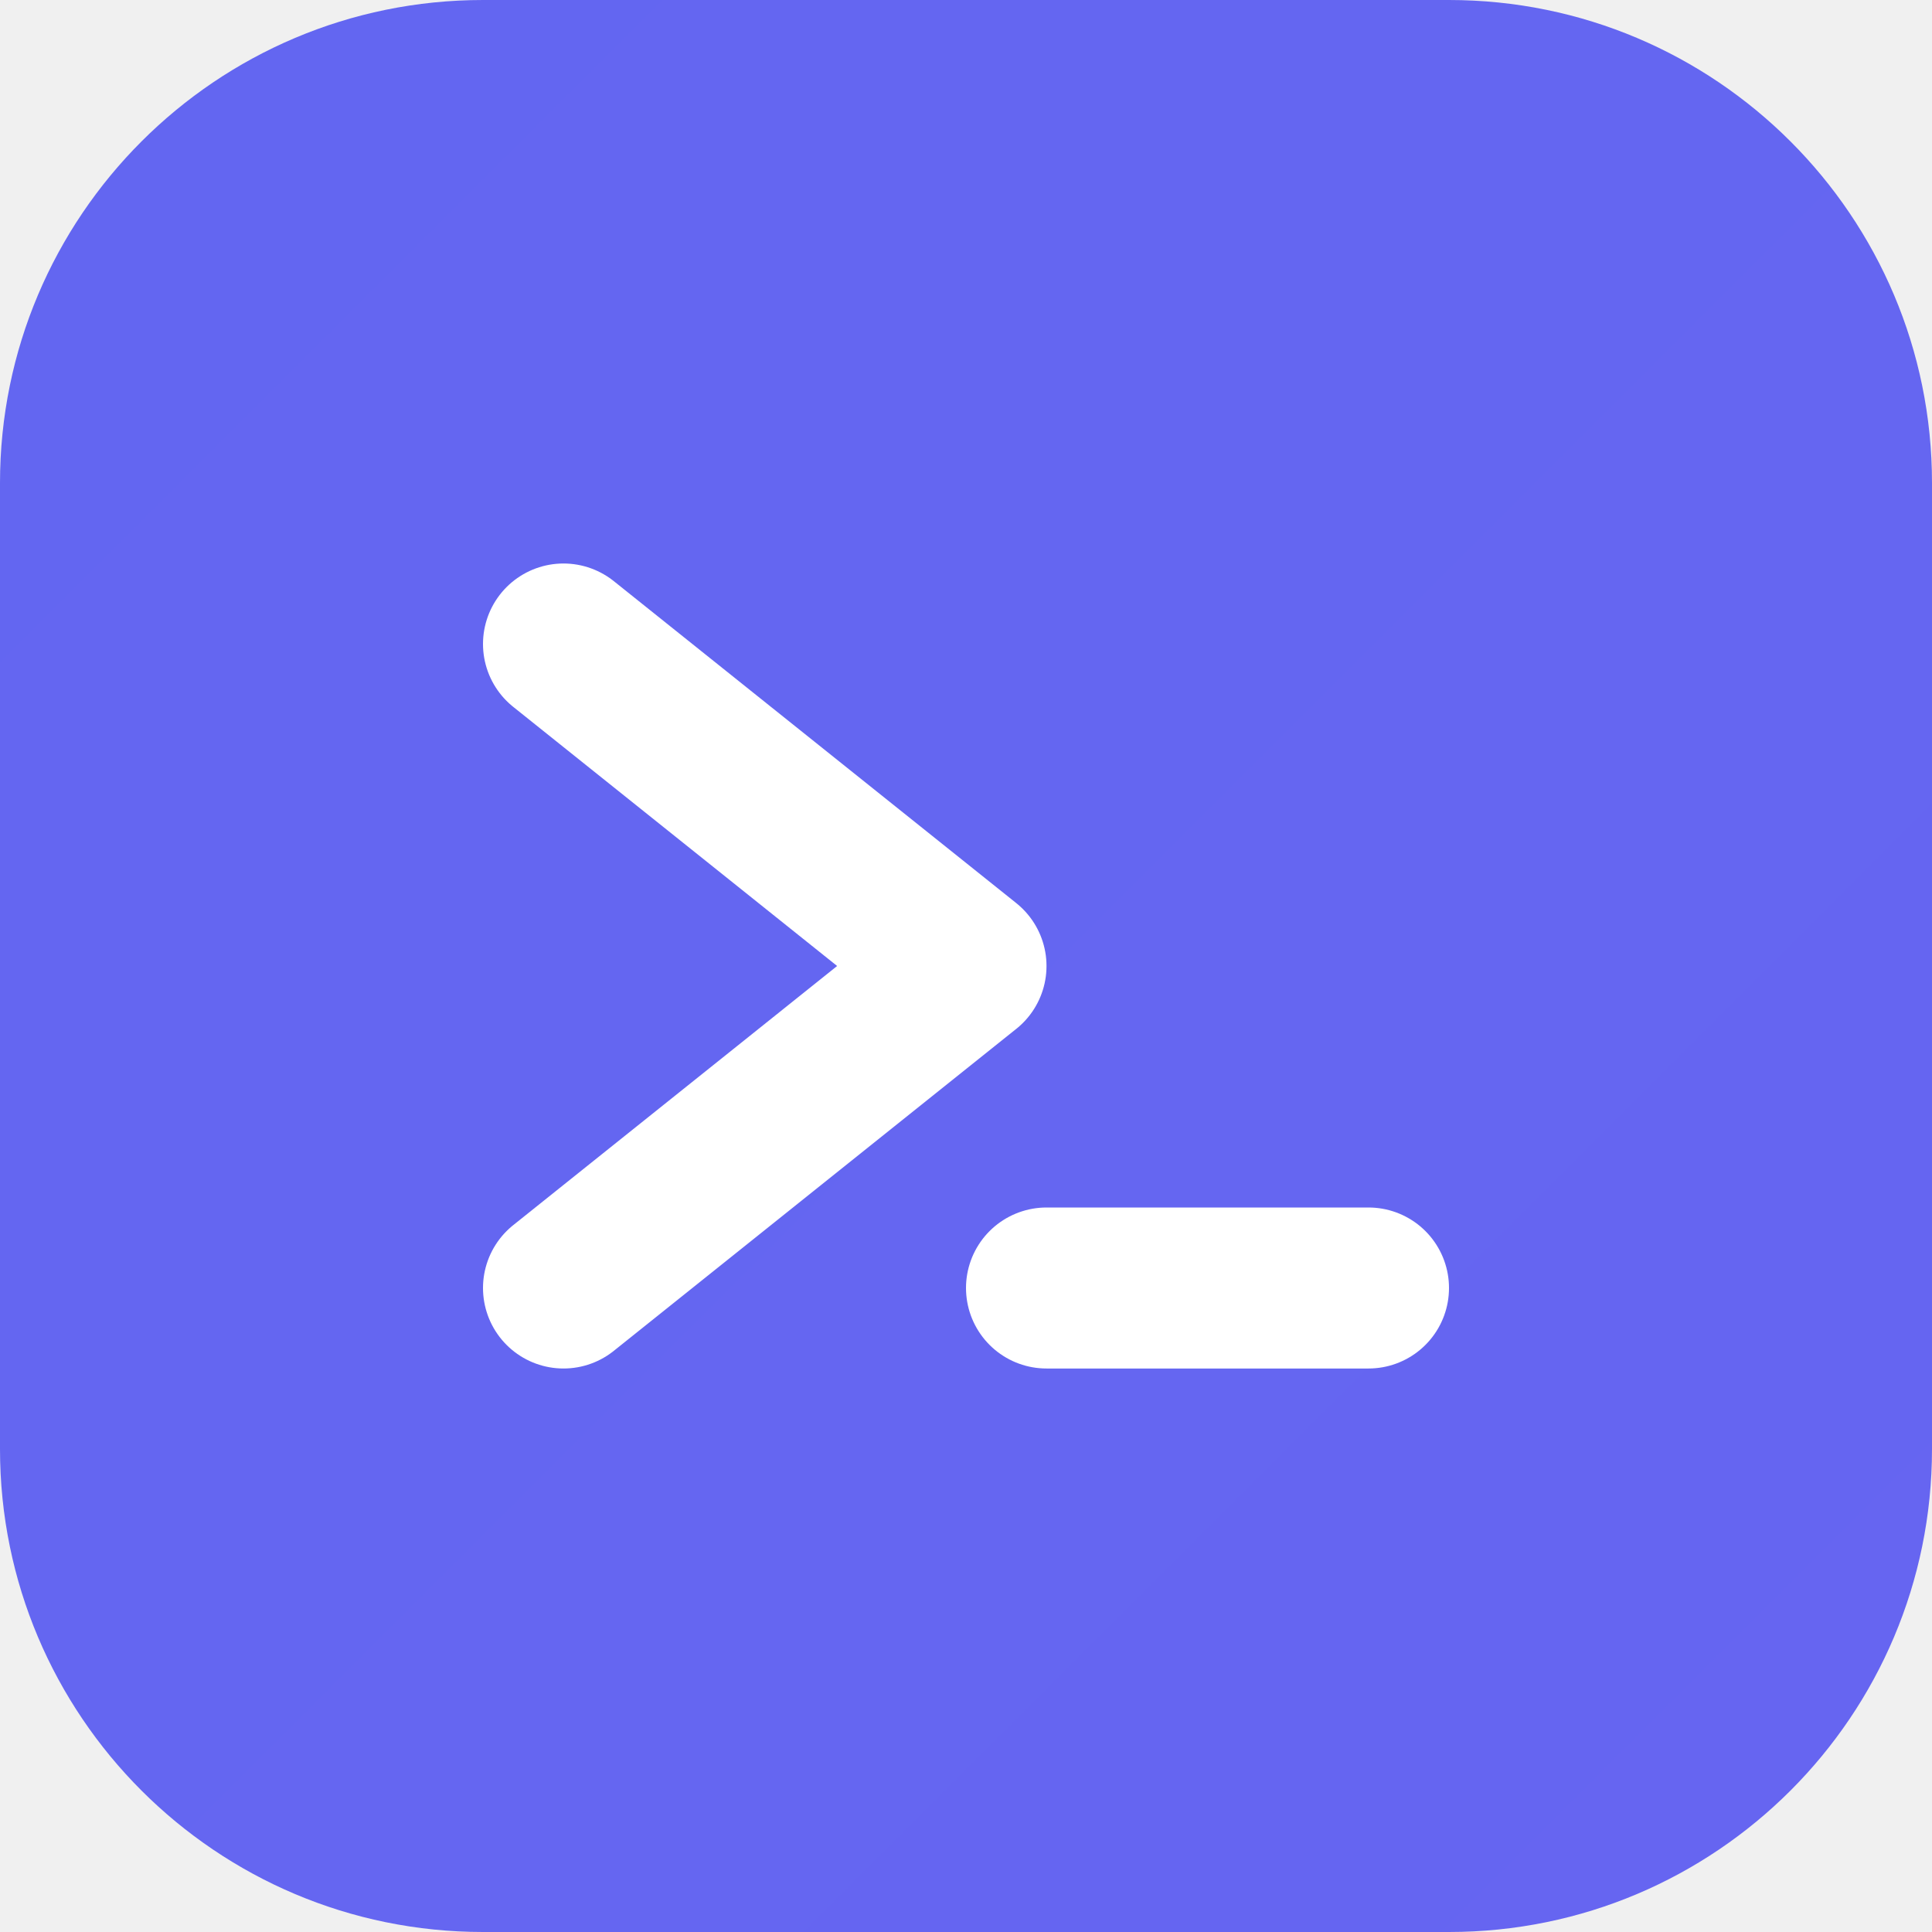
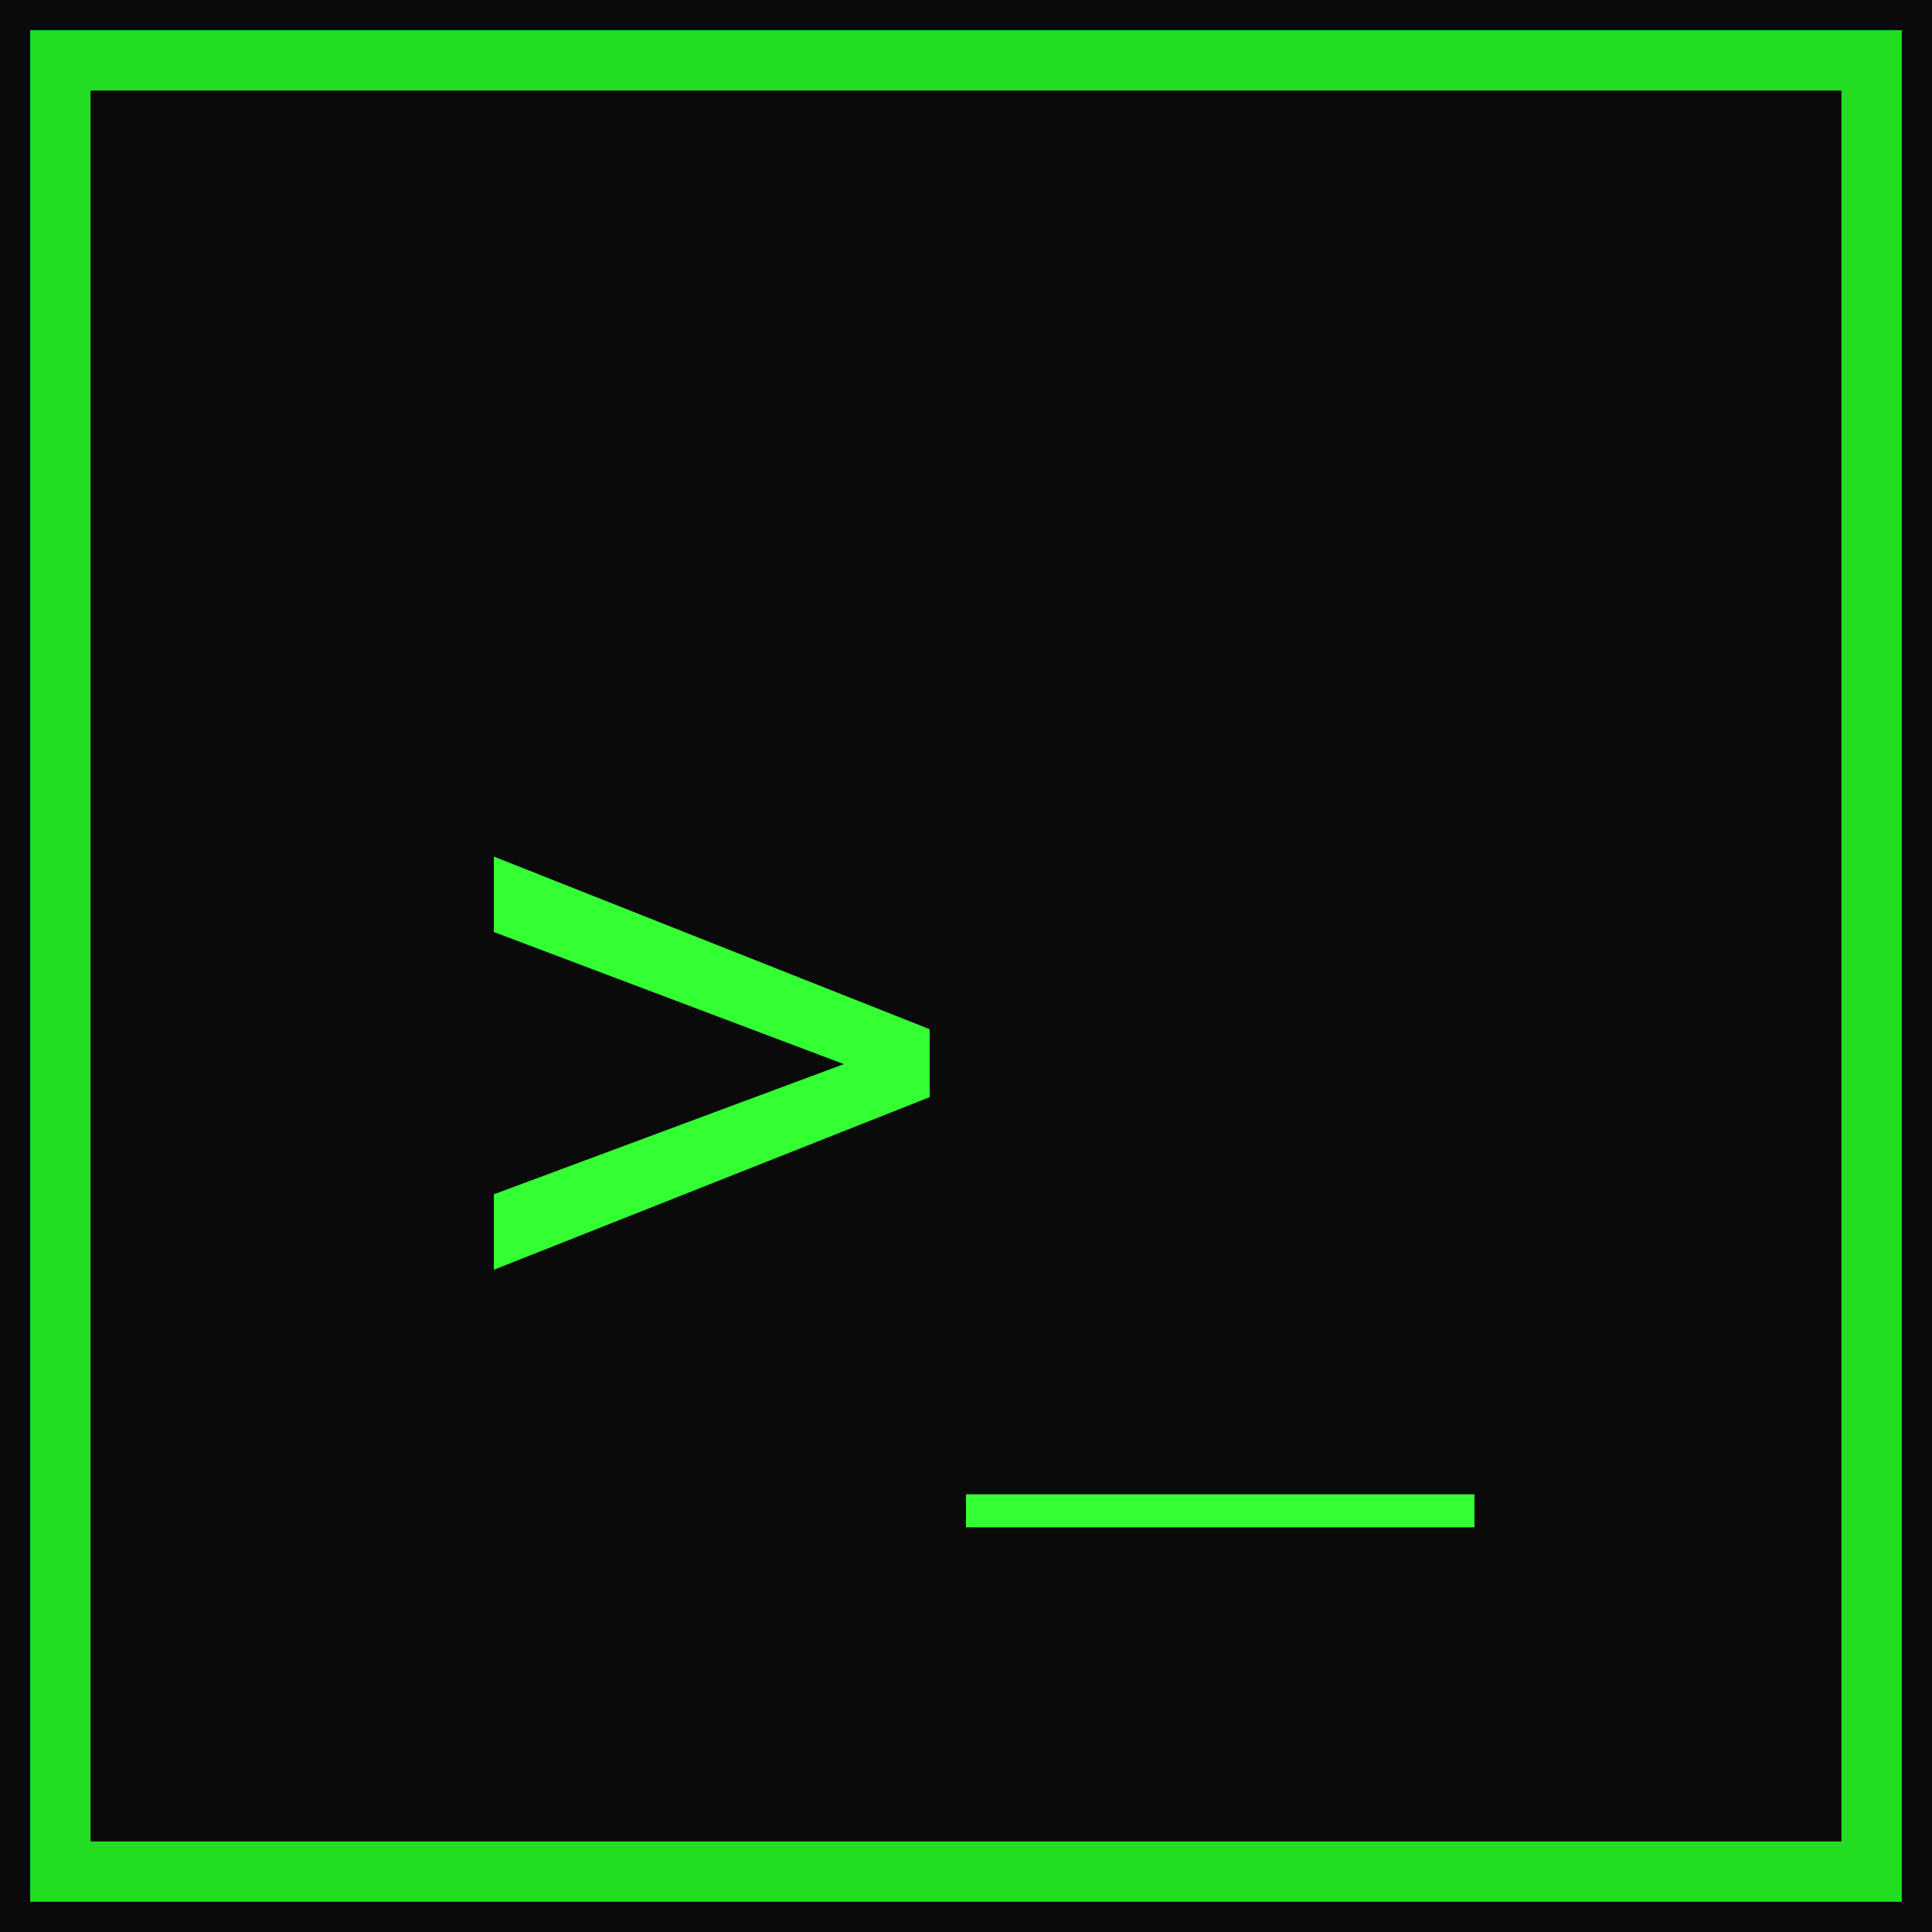
- <svg xmlns="http://www.w3.org/2000/svg" viewBox="0 0 24 24" fill="none">
-   <rect width="24" height="24" rx="6" fill="url(#gradient)" />
-   <path d="M7 8L12 12L7 16" stroke="white" stroke-width="2" stroke-linecap="round" stroke-linejoin="round" />
-   <path d="M13 16H17" stroke="white" stroke-width="2" stroke-linecap="round" />
-   <defs>
-     <linearGradient id="gradient" x1="0" y1="0" x2="24" y2="24">
-       <stop stop-color="#6366f1" />
-       <stop offset="1" stop-color="#a855f7" />
-     </linearGradient>
-   </defs>
+ <svg xmlns="http://www.w3.org/2000/svg" viewBox="0 0 32 32">
+   <rect width="32" height="32" fill="#0a0a0a" />
+   <rect x="1" y="1" width="30" height="30" fill="none" stroke="#22dd22" stroke-width="1" />
+   <text x="16" y="22" font-family="monospace" font-size="14" fill="#33ff33" text-anchor="middle">&gt;_</text>
</svg>
